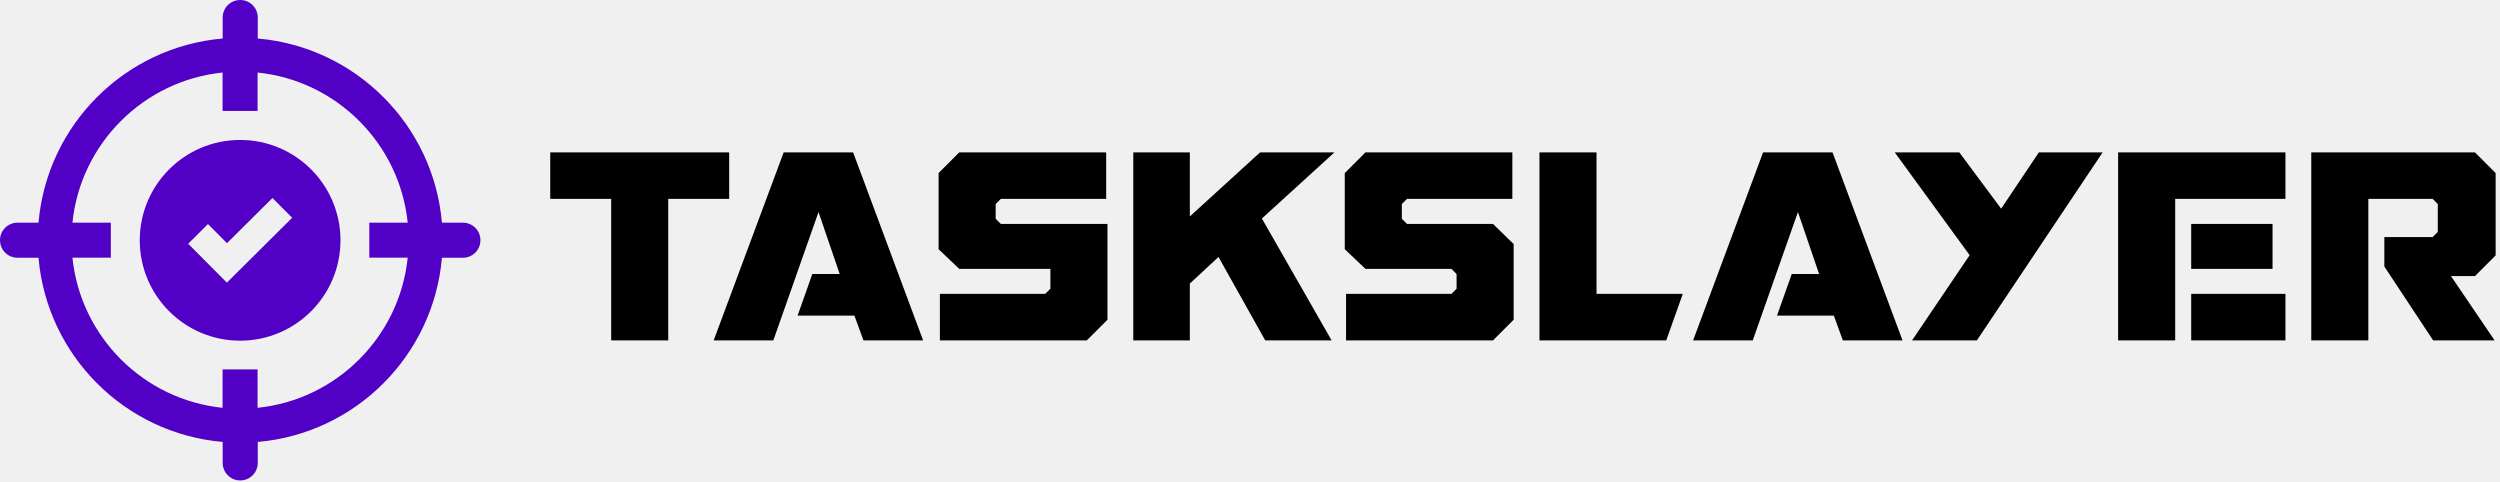
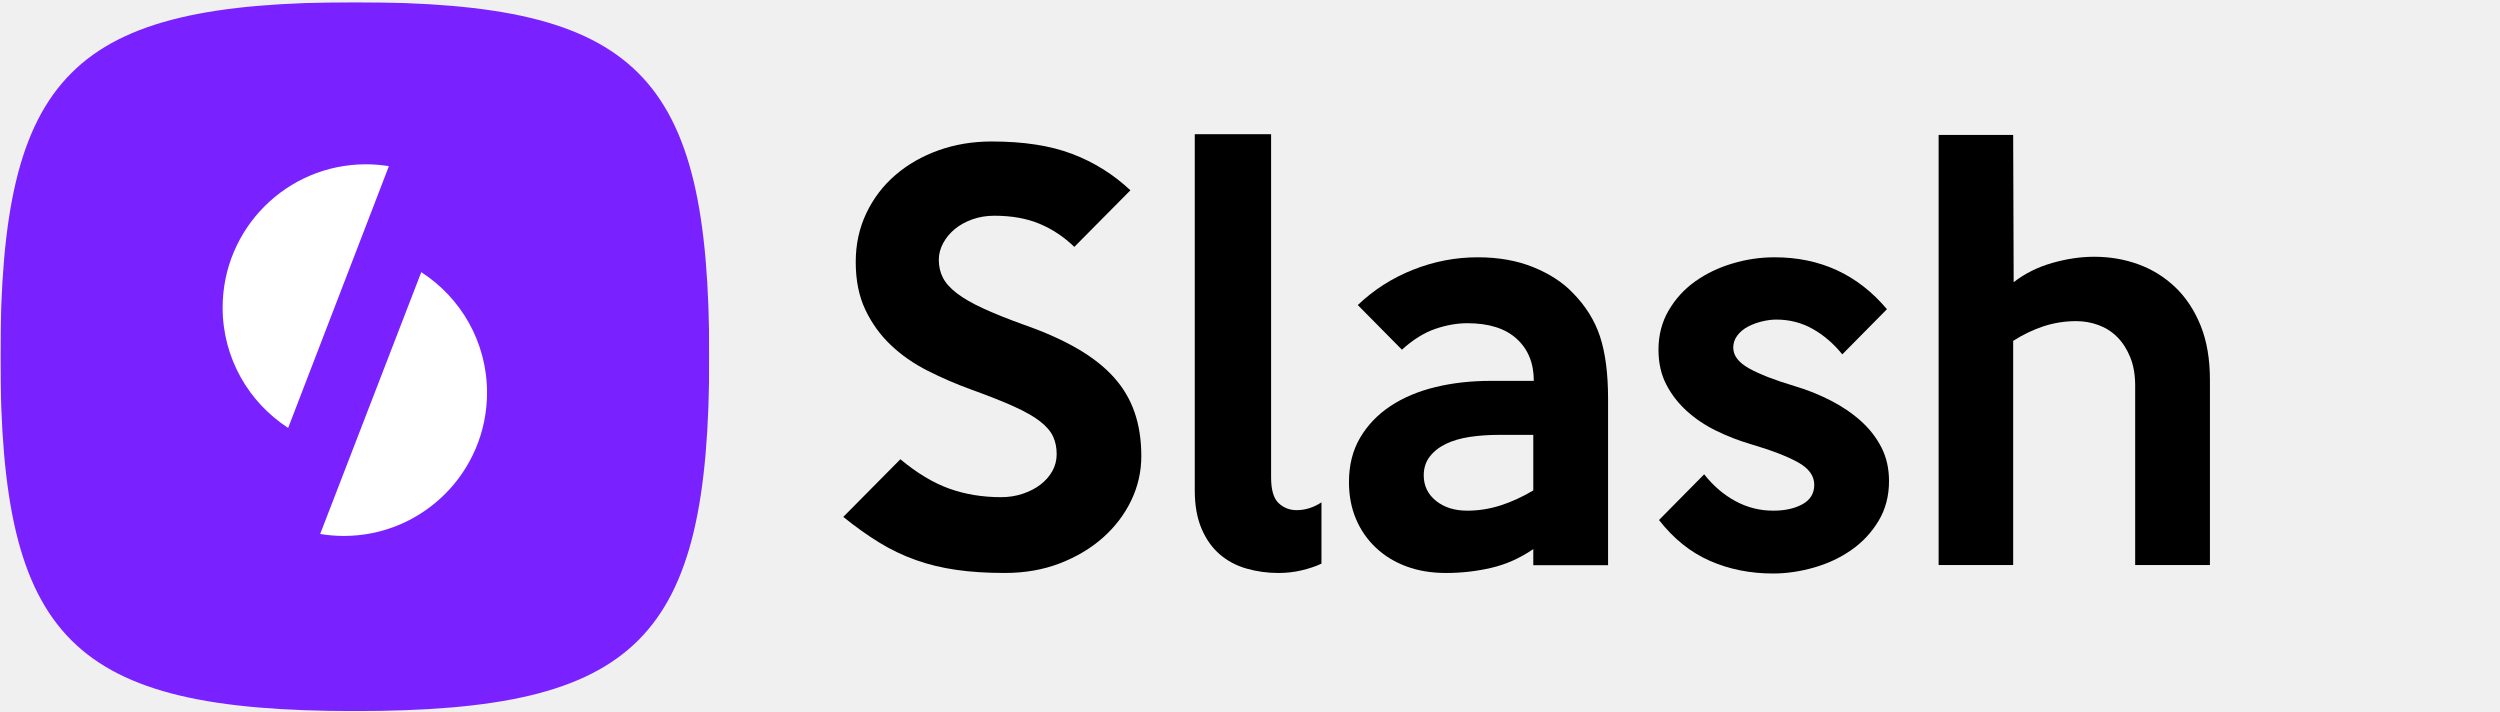
- <svg xmlns="http://www.w3.org/2000/svg" width="213px" height="41px" viewBox="0 0 213 41" version="1.1">
-   <defs />
-   <g id="Page-1" stroke="none" stroke-width="1" fill="none" fill-rule="evenodd">
-     <g id="Desktop-HD" transform="translate(-617, -34)">
-       <g id="Logo" transform="translate(617, 34)">
-         <g id="taskslayer4" fill-rule="nonzero" fill="#5200C6">
-           <path d="M20.458,11.924 C15.74,11.924 11.908,15.749 11.908,20.475 C11.908,25.201 15.74,29.026 20.458,29.026 C25.176,29.026 29.009,25.201 29.009,20.475 C29.009,15.757 25.185,11.924 20.458,11.924 Z M21.018,22.404 L19.331,24.082 L17.653,22.396 L16.033,20.767 L17.719,19.089 L19.339,20.717 L23.214,16.868 L24.892,18.554 L21.018,22.404 Z" id="Shape" />
-           <path d="M39.438,18.972 L37.652,18.972 C36.933,10.638 30.295,4 21.961,3.282 L21.961,1.495 C21.961,0.668 21.293,0 20.467,0 C19.64,0 18.972,0.668 18.972,1.495 L18.972,3.282 C10.638,4 4,10.638 3.282,18.972 L1.495,18.972 C0.668,18.972 0,19.64 0,20.467 C0,21.293 0.668,21.961 1.495,21.961 L3.282,21.961 C4,30.295 10.638,36.933 18.972,37.652 L18.972,39.438 C18.972,40.265 19.64,40.933 20.467,40.933 C21.293,40.933 21.961,40.265 21.961,39.438 L21.961,37.652 C30.295,36.933 36.933,30.295 37.652,21.961 L39.438,21.961 C40.265,21.961 40.933,21.293 40.933,20.467 C40.933,19.64 40.265,18.972 39.438,18.972 Z M34.737,21.953 C34.044,28.692 28.683,34.053 21.945,34.746 L21.945,31.472 L18.964,31.472 L18.964,34.746 C12.225,34.053 6.864,28.692 6.171,21.953 L9.444,21.953 L9.444,18.972 L6.171,18.972 C6.864,12.233 12.225,6.872 18.964,6.179 L18.964,9.453 L21.945,9.453 L21.945,6.179 C28.683,6.872 34.044,12.233 34.737,18.972 L31.464,18.972 L31.464,21.953 L34.737,21.953 Z" id="Shape" />
+ <svg xmlns="http://www.w3.org/2000/svg" xmlns:xlink="http://www.w3.org/1999/xlink" width="130px" height="37px" viewBox="0 0 130 37" version="1.1">
+   <defs>
+     <polygon id="path-1" points="9.427546e-05 0.097 36.859 0.097 36.859 36.956 9.427546e-05 36.956" />
+     <polygon id="path-3" points="0.07 0.114 14.192 0.114 14.192 22.497 0.07 22.497" />
+   </defs>
+   <g id="Brand/Logo-Dark" stroke="none" stroke-width="1" fill="none" fill-rule="evenodd">
+     <g id="Brand/Icon-Purple">
+       <g id="v3" transform="translate(0.021925, -0.072266)">
+         <g id="Group-3" transform="translate(0, 0.091636)">
+           <mask id="mask-2" fill="white">
+             <use xlink:href="#path-1" />
+           </mask>
+           <g id="Clip-2" />
+           <path d="M18.43,0.097 L18.43,0.097 C33.173,0.097 36.859,3.783 36.859,18.526 C36.859,33.27 33.173,36.956 18.43,36.956 C3.686,36.956 9.427546e-05,33.27 9.427546e-05,18.526 C9.427546e-05,3.783 3.686,0.097 18.43,0.097 L18.43,-2.296" id="Fill-1" fill="#7922FF" mask="url(#mask-2)" />
        </g>
-         <path d="M46.88,12.984 L62.126,12.984 L62.126,16.944 L56.934,16.944 L56.934,29 L52.072,29 L52.072,16.944 L46.88,16.944 L46.88,12.984 Z M69.738,18.066 L65.888,29 L60.806,29 L66.768,12.984 L72.686,12.984 L78.648,29 L73.566,29 L72.796,26.888 L67.956,26.888 L69.21,23.346 L71.542,23.346 L69.738,18.066 Z M89.054,25.04 L80.078,25.04 L80.078,29 L92.596,29 L94.356,27.24 L94.356,19.078 L85.27,19.078 L84.83,18.638 L84.83,17.384 L85.27,16.944 L94.246,16.944 L94.246,12.984 L81.728,12.984 L79.968,14.744 L79.968,21.234 L81.728,22.906 L89.494,22.906 L89.494,24.6 L89.054,25.04 Z M101.374,24.16 L103.816,21.894 L107.798,29 L113.452,29 L107.512,18.616 L113.694,12.984 L107.358,12.984 L101.374,18.44 L101.374,12.984 L96.556,12.984 L96.556,29 L101.374,29 L101.374,24.16 Z M123.66,25.04 L114.684,25.04 L114.684,29 L127.202,29 L128.962,27.24 L128.962,20.794 L127.202,19.078 L119.876,19.078 L119.436,18.638 L119.436,17.384 L119.876,16.944 L128.852,16.944 L128.852,12.984 L116.334,12.984 L114.574,14.744 L114.574,21.234 L116.334,22.906 L123.66,22.906 L124.1,23.346 L124.1,24.6 L123.66,25.04 Z M136.024,12.984 L131.162,12.984 L131.162,29 L141.964,29 L143.372,25.04 L136.024,25.04 L136.024,12.984 Z M153.184,18.066 L149.334,29 L144.252,29 L150.214,12.984 L156.132,12.984 L162.094,29 L157.012,29 L156.242,26.888 L151.402,26.888 L152.656,23.346 L154.988,23.346 L153.184,18.066 Z M179.144,12.984 L168.43,29 L162.908,29 L167.814,21.74 L161.434,12.984 L166.934,12.984 L170.498,17.78 L173.71,12.984 L179.144,12.984 Z M185.326,29 L180.464,29 L180.464,12.984 L194.72,12.984 L194.72,16.944 L185.326,16.944 L185.326,29 Z M186.69,29 L186.69,25.04 L194.72,25.04 L194.72,29 L186.69,29 Z M186.69,22.906 L186.69,19.078 L193.62,19.078 L193.62,22.906 L186.69,22.906 Z M207.304,29 L212.54,29 L208.822,23.522 L210.868,23.522 L212.628,21.762 L212.628,14.744 L210.868,12.984 L196.92,12.984 L196.92,29 L201.782,29 L201.782,16.944 L207.26,16.944 L207.7,17.384 L207.7,19.76 L207.26,20.2 L203.146,20.2 L203.146,22.708 L207.304,29 Z" id="TaskSlayer-Copy-3" fill="#000000" />
+         <path d="M11.555,16.068 C11.555,18.691 12.913,20.997 14.962,22.324 L20.201,8.712 C19.812,8.65 19.413,8.616 19.007,8.616 C14.891,8.616 11.555,11.952 11.555,16.068" id="Fill-4" fill="#FFFFFF" />
+         <path d="M25.304,20.49 C25.304,17.861 23.941,15.551 21.884,14.225 L16.627,27.839 C17.026,27.905 17.435,27.941 17.852,27.941 C21.968,27.941 25.304,24.605 25.304,20.49" id="Fill-6" fill="#FFFFFF" />
+       </g>
+     </g>
+     <g id="type2" transform="translate(43, 6.5)">
+       <path d="M16.348,17.219 C16.348,18.029 16.173,18.799 15.822,19.528 C15.471,20.257 14.98,20.901 14.35,21.459 C13.72,22.017 12.973,22.462 12.109,22.795 C11.245,23.128 10.291,23.294 9.247,23.294 C8.311,23.294 7.469,23.241 6.723,23.132 C5.975,23.025 5.273,22.854 4.617,22.62 C3.959,22.386 3.329,22.084 2.726,21.715 C2.123,21.346 1.498,20.901 0.85,20.379 L3.82,17.381 C4.684,18.102 5.53,18.61 6.358,18.907 C7.186,19.204 8.086,19.353 9.058,19.353 C9.454,19.353 9.828,19.294 10.179,19.177 C10.53,19.06 10.836,18.903 11.097,18.705 C11.357,18.507 11.564,18.273 11.718,18.003 C11.87,17.733 11.947,17.436 11.947,17.112 C11.947,16.77 11.884,16.464 11.758,16.194 C11.632,15.924 11.407,15.663 11.083,15.41 C10.759,15.159 10.309,14.902 9.733,14.641 C9.157,14.38 8.419,14.088 7.519,13.763 C6.727,13.476 5.966,13.147 5.238,12.778 C4.508,12.409 3.869,11.964 3.321,11.441 C2.771,10.92 2.33,10.307 1.997,9.605 C1.664,8.903 1.498,8.076 1.498,7.121 C1.498,6.203 1.682,5.357 2.051,4.583 C2.42,3.81 2.924,3.148 3.564,2.599 C4.202,2.05 4.949,1.623 5.804,1.316 C6.659,1.01 7.582,0.857 8.572,0.857 C10.228,0.857 11.623,1.073 12.757,1.505 C13.891,1.937 14.899,2.568 15.781,3.395 L12.865,6.338 C12.325,5.816 11.722,5.416 11.056,5.137 C10.39,4.858 9.607,4.718 8.707,4.718 C8.293,4.718 7.911,4.782 7.56,4.907 C7.209,5.033 6.907,5.2 6.655,5.407 C6.403,5.614 6.2,5.857 6.048,6.136 C5.895,6.415 5.818,6.708 5.818,7.013 C5.818,7.356 5.89,7.666 6.034,7.945 C6.178,8.224 6.421,8.494 6.763,8.755 C7.105,9.016 7.56,9.277 8.127,9.538 C8.694,9.799 9.4,10.083 10.246,10.388 C11.326,10.766 12.253,11.181 13.027,11.63 C13.801,12.08 14.431,12.575 14.917,13.116 C15.403,13.655 15.763,14.263 15.997,14.938 C16.231,15.613 16.348,16.374 16.348,17.219" id="Fill-8" fill="#000000" />
+       <path d="M25.716,22.809 C25.41,22.952 25.064,23.069 24.677,23.16 C24.29,23.25 23.889,23.295 23.475,23.295 C22.899,23.295 22.346,23.218 21.815,23.065 C21.284,22.912 20.82,22.665 20.424,22.323 C20.028,21.981 19.713,21.535 19.479,20.986 C19.245,20.437 19.128,19.776 19.128,19.002 L19.128,0.479 L23.097,0.479 L23.097,18.326 C23.097,18.974 23.228,19.42 23.489,19.663 C23.75,19.906 24.06,20.028 24.42,20.028 C24.87,20.028 25.302,19.893 25.716,19.623 L25.716,22.809 Z" id="Fill-10" fill="#000000" />
+       <path d="M36.731,19.002 L36.731,16.113 L34.949,16.113 C34.409,16.113 33.901,16.149 33.424,16.22 C32.947,16.293 32.533,16.414 32.182,16.585 C31.831,16.756 31.552,16.977 31.345,17.247 C31.138,17.516 31.034,17.84 31.034,18.219 C31.034,18.759 31.246,19.2 31.669,19.542 C32.092,19.884 32.636,20.055 33.302,20.055 C33.878,20.055 34.45,19.965 35.017,19.785 C35.584,19.605 36.155,19.344 36.731,19.002 L36.731,19.002 Z M40.62,22.89 L36.731,22.89 L36.731,22.053 C36.047,22.521 35.323,22.845 34.558,23.025 C33.793,23.204 33.005,23.295 32.195,23.295 C31.439,23.295 30.755,23.182 30.143,22.957 C29.531,22.732 29,22.408 28.55,21.985 C28.1,21.562 27.754,21.063 27.511,20.487 C27.268,19.911 27.146,19.272 27.146,18.57 C27.146,17.688 27.339,16.918 27.727,16.261 C28.114,15.604 28.64,15.055 29.306,14.614 C29.972,14.173 30.751,13.845 31.642,13.629 C32.533,13.412 33.492,13.305 34.518,13.305 L36.758,13.305 C36.758,12.387 36.462,11.658 35.867,11.117 C35.273,10.577 34.418,10.307 33.302,10.307 C32.762,10.307 32.204,10.407 31.628,10.604 C31.052,10.803 30.476,11.163 29.9,11.684 L27.605,9.362 C28.433,8.571 29.391,7.958 30.481,7.526 C31.57,7.094 32.69,6.879 33.842,6.879 C34.922,6.879 35.884,7.05 36.727,7.391 C37.57,7.734 38.251,8.174 38.77,8.714 C39.449,9.399 39.927,10.164 40.204,11.01 C40.481,11.856 40.62,12.936 40.62,14.249 L40.62,22.89 Z" id="Fill-12" fill="#000000" />
+       <path d="M55.229,18.516 C55.229,19.29 55.048,19.978 54.688,20.581 C54.327,21.184 53.857,21.688 53.28,22.093 C52.703,22.498 52.053,22.804 51.332,23.011 C50.61,23.218 49.898,23.322 49.194,23.322 C48.004,23.322 46.907,23.101 45.906,22.66 C44.905,22.219 44.026,21.513 43.268,20.541 L45.617,18.164 C46.085,18.759 46.625,19.222 47.237,19.555 C47.849,19.888 48.506,20.055 49.208,20.055 C49.819,20.055 50.328,19.942 50.733,19.717 C51.138,19.492 51.341,19.155 51.341,18.705 C51.341,18.237 51.053,17.845 50.477,17.53 C49.901,17.215 49.091,16.905 48.047,16.599 C47.435,16.419 46.841,16.189 46.265,15.91 C45.688,15.631 45.176,15.289 44.726,14.884 C44.276,14.479 43.916,14.016 43.646,13.493 C43.376,12.972 43.241,12.369 43.241,11.684 C43.241,10.928 43.417,10.249 43.768,9.646 C44.12,9.043 44.58,8.539 45.148,8.134 C45.717,7.729 46.362,7.418 47.084,7.203 C47.805,6.986 48.536,6.879 49.276,6.879 C51.657,6.879 53.606,7.779 55.121,9.578 L52.799,11.927 C52.349,11.37 51.836,10.928 51.26,10.604 C50.684,10.28 50.054,10.118 49.37,10.118 C49.136,10.118 48.888,10.15 48.627,10.213 C48.366,10.276 48.123,10.366 47.898,10.483 C47.673,10.6 47.489,10.753 47.345,10.942 C47.201,11.131 47.129,11.343 47.129,11.576 C47.129,11.991 47.403,12.351 47.952,12.657 C48.501,12.963 49.289,13.269 50.315,13.574 C50.981,13.773 51.611,14.025 52.205,14.331 C52.799,14.637 53.321,14.992 53.771,15.397 C54.221,15.802 54.576,16.261 54.838,16.774 C55.098,17.287 55.229,17.868 55.229,18.516" id="Fill-14" fill="#000000" />
+       <g id="Group-18" transform="translate(57.72602, 0.39218)">
+         <mask id="mask-4" fill="white">
+           <use xlink:href="#path-3" />
+         </mask>
+         <g id="Clip-17" />
+         <path d="M14.192,22.497 L10.303,22.497 L10.303,13.155 C10.303,12.598 10.218,12.107 10.046,11.684 C9.874,11.261 9.648,10.91 9.368,10.631 C9.088,10.352 8.762,10.145 8.392,10.01 C8.021,9.875 7.637,9.807 7.239,9.807 C6.643,9.807 6.073,9.898 5.531,10.077 C4.989,10.257 4.465,10.509 3.959,10.833 L3.959,22.497 L0.07,22.497 L0.07,0.114 L3.959,0.114 L3.985,7.782 C4.561,7.333 5.227,6.999 5.984,6.783 C6.739,6.567 7.469,6.459 8.171,6.459 C8.981,6.459 9.746,6.59 10.465,6.851 C11.185,7.112 11.824,7.508 12.383,8.039 C12.94,8.57 13.382,9.236 13.706,10.037 C14.03,10.838 14.192,11.788 14.192,12.885 L14.192,22.497 Z" id="Fill-16" fill="#000000" mask="url(#mask-4)" />
      </g>
    </g>
  </g>
</svg>
